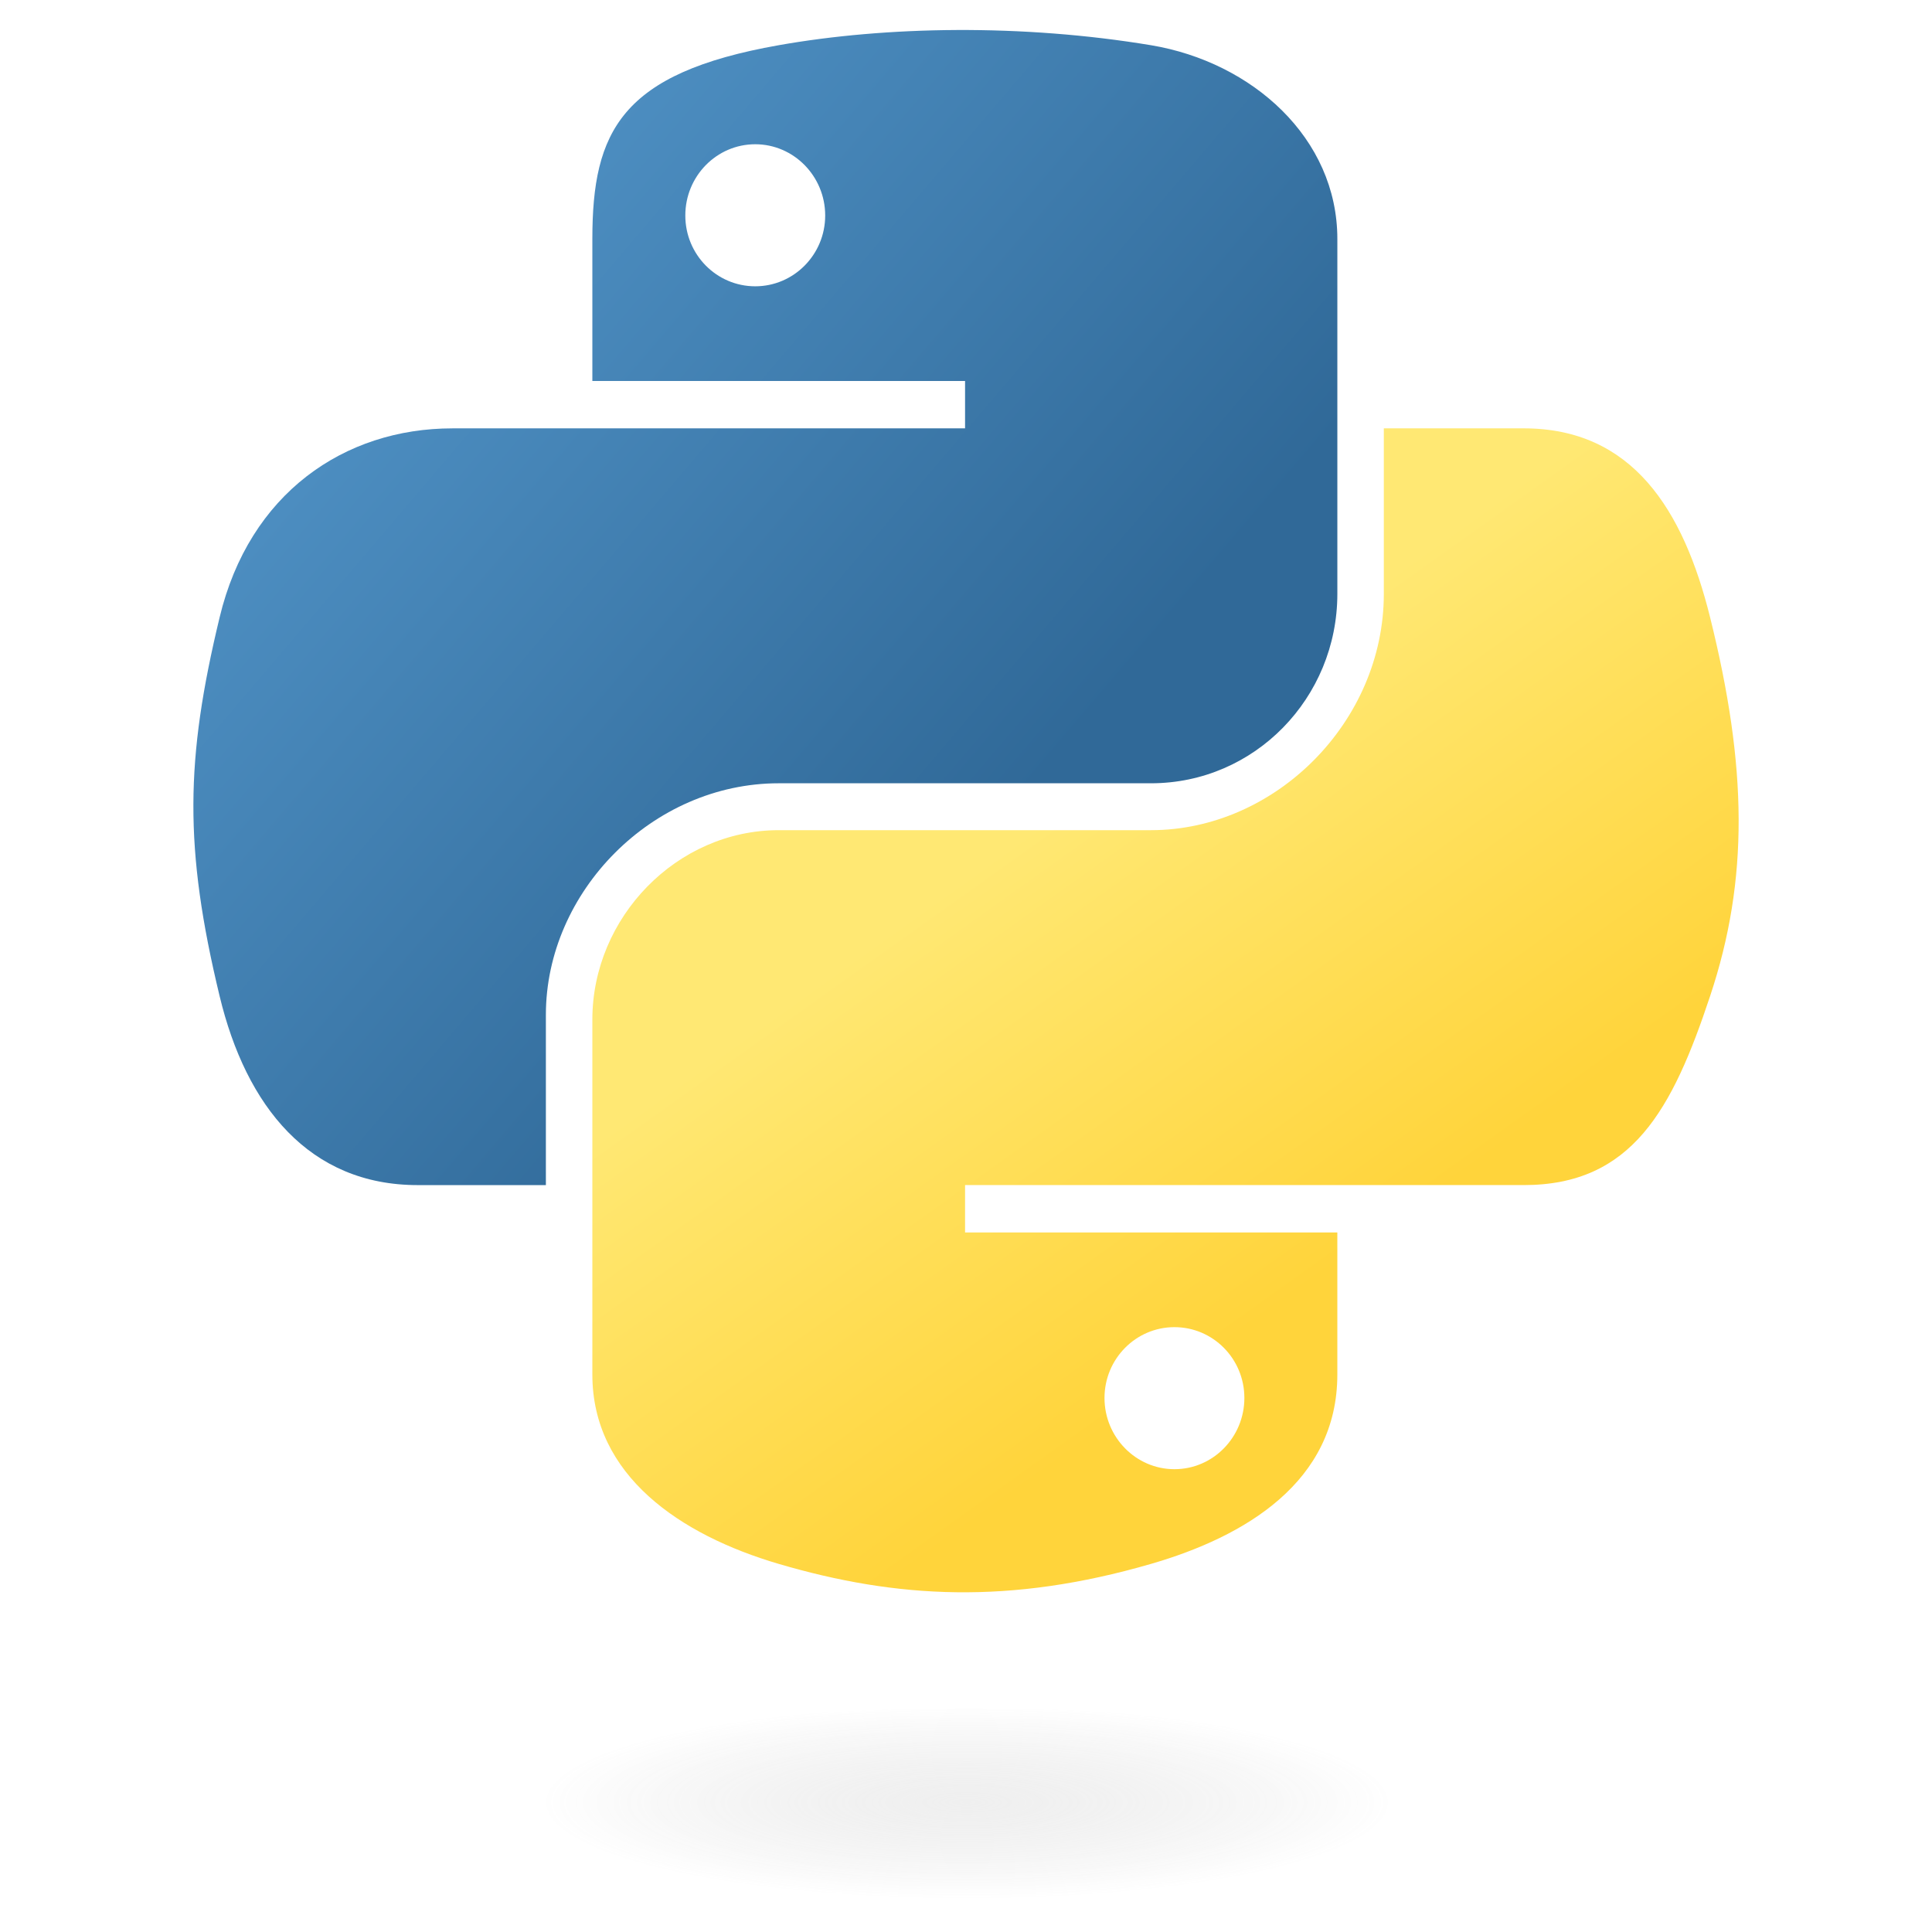
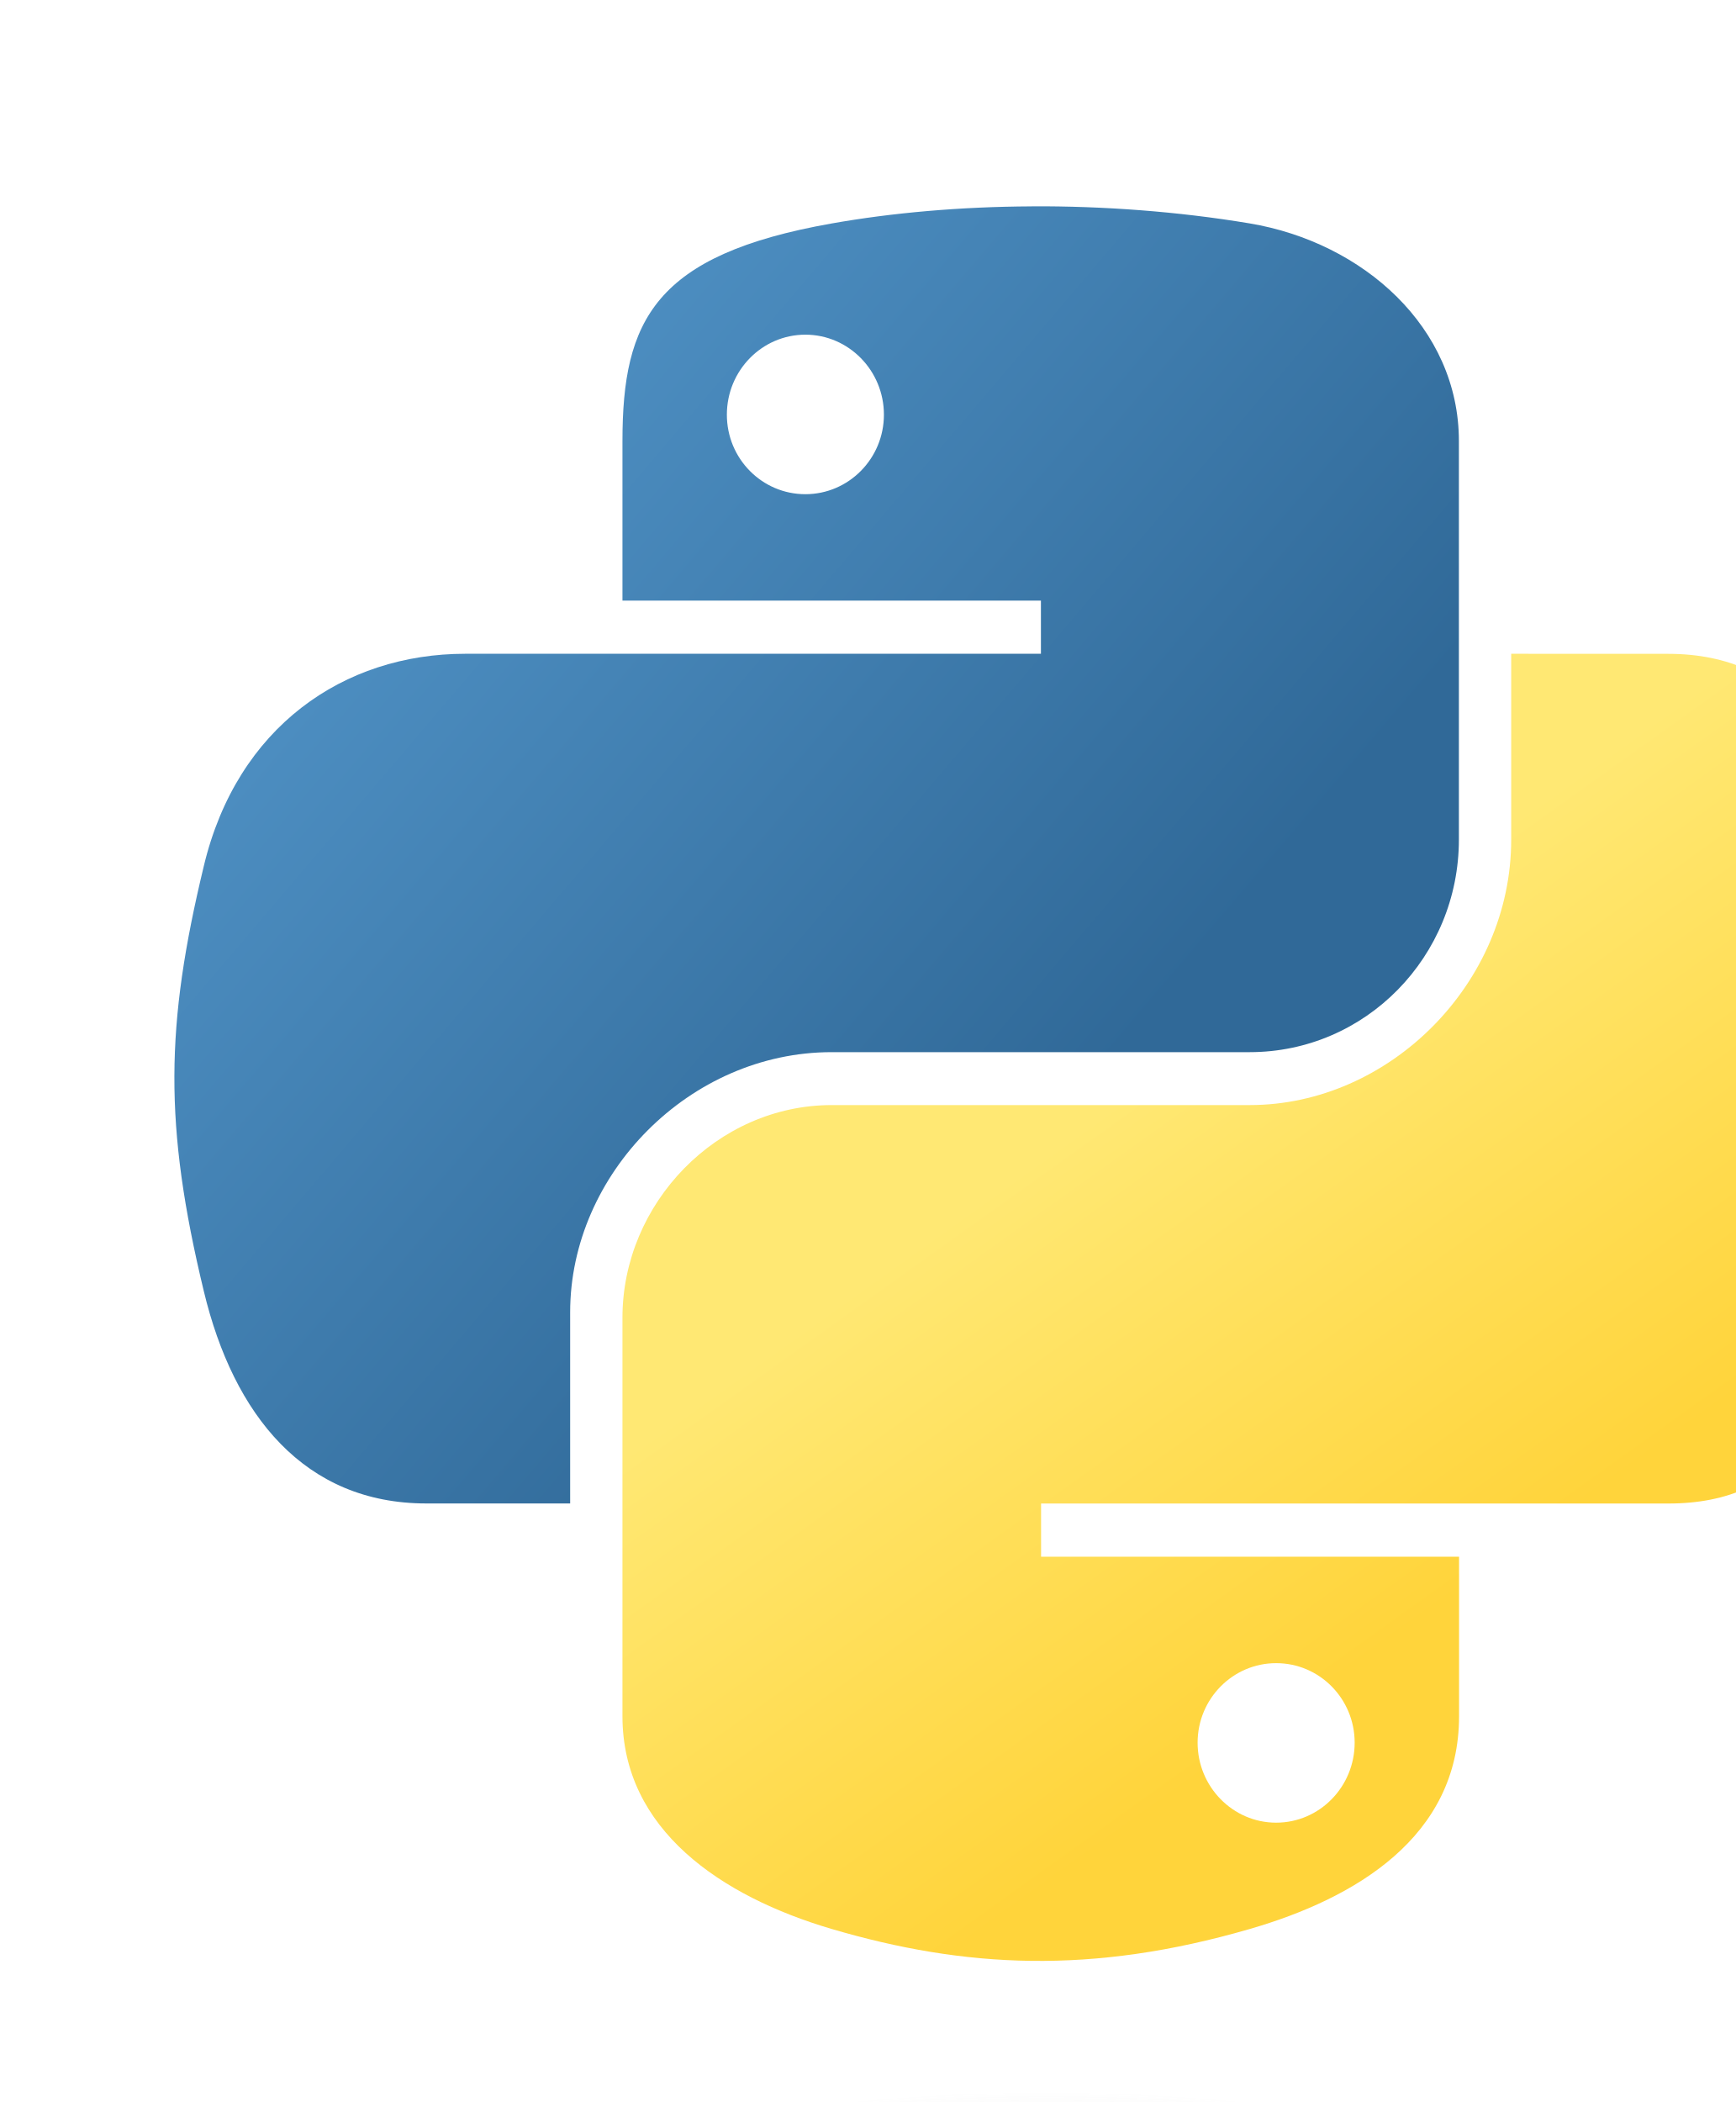
- <svg xmlns="http://www.w3.org/2000/svg" viewBox="0 0 128 128">
-   <linearGradient id="a" gradientUnits="userSpaceOnUse" x1="70.252" y1="1237.476" x2="170.659" y2="1151.089" gradientTransform="matrix(.563 0 0 -.568 -29.215 707.817)">
-     <stop offset="0" stop-color="#5A9FD4" />
-     <stop offset="1" stop-color="#306998" />
-   </linearGradient>
-   <path fill="url(#a)" d="M63.391 1.988c-4.222.02-8.252.379-11.8 1.007-10.45 1.846-12.346 5.71-12.346 12.837v9.411h24.693v3.137h-33.961c-7.176 0-13.46 4.313-15.426 12.521-2.268 9.405-2.368 15.275 0 25.096 1.755 7.311 5.947 12.519 13.124 12.519h8.491v-11.282c0-8.151 7.051-15.34 15.426-15.34h24.665c6.866 0 12.346-5.654 12.346-12.548v-23.513c0-6.693-5.646-11.72-12.346-12.837-4.244-.706-8.645-1.027-12.866-1.008zm-13.354 7.569c2.55 0 4.634 2.117 4.634 4.721 0 2.593-2.083 4.69-4.634 4.69-2.56 0-4.633-2.097-4.633-4.69-.001-2.604 2.073-4.721 4.633-4.721z" />
-   <linearGradient id="b" gradientUnits="userSpaceOnUse" x1="209.474" y1="1098.811" x2="173.62" y2="1149.537" gradientTransform="matrix(.563 0 0 -.568 -29.215 707.817)">
-     <stop offset="0" stop-color="#FFD43B" />
-     <stop offset="1" stop-color="#FFE873" />
-   </linearGradient>
-   <path fill="url(#b)" d="M91.682 28.38v10.966c0 8.5-7.208 15.655-15.426 15.655h-24.665c-6.756 0-12.346 5.783-12.346 12.549v23.515c0 6.691 5.818 10.628 12.346 12.547 7.816 2.297 15.312 2.713 24.665 0 6.216-1.801 12.346-5.423 12.346-12.547v-9.412h-24.664v-3.138h37.012c7.176 0 9.852-5.005 12.348-12.519 2.578-7.735 2.467-15.174 0-25.096-1.774-7.145-5.161-12.521-12.348-12.521h-9.268zm-13.873 59.547c2.561 0 4.634 2.097 4.634 4.692 0 2.602-2.074 4.719-4.634 4.719-2.55 0-4.633-2.117-4.633-4.719 0-2.595 2.083-4.692 4.633-4.692z" />
-   <radialGradient id="c" cx="1825.678" cy="444.45" r="26.743" gradientTransform="matrix(0 -.24 -1.055 0 532.979 557.576)" gradientUnits="userSpaceOnUse">
-     <stop offset="0" stop-color="#B8B8B8" stop-opacity=".498" />
-     <stop offset="1" stop-color="#7F7F7F" stop-opacity="0" />
-   </radialGradient>
-   <path opacity=".444" fill="url(#c)" enable-background="new" d="M97.309 119.597c0 3.543-14.816 6.416-33.091 6.416-18.276 0-33.092-2.873-33.092-6.416 0-3.544 14.815-6.417 33.092-6.417 18.275 0 33.091 2.872 33.091 6.417z" />
+ <svg xmlns="http://www.w3.org/2000/svg" viewbox="0 0 120 140" version="1.0">
+   <defs>
+     <linearGradient id="linearGradient1475" x1="151" x2="112" y1="192.4" y2="137.3" gradientTransform="matrix(.5625 0 0 .568 -3.808 1.516)" gradientUnits="userSpaceOnUse">
+       <stop stop-color="#ffd43b" offset="0" />
+       <stop stop-color="#ffe873" offset="1" />
+     </linearGradient>
+     <linearGradient id="linearGradient1478" x1="26.65" x2="135.7" y1="20.6" y2="114.4" gradientTransform="matrix(.5625 0 0 .568 -3.808 1.516)" gradientUnits="userSpaceOnUse">
+       <stop stop-color="#5a9fd4" offset="0" />
+       <stop stop-color="#306998" offset="1" />
+     </linearGradient>
+     <radialGradient id="radialGradient1480" cx="61.52" cy="132.3" r="29.04" gradientTransform="matrix(1.749e-8 -.2399 1.055 3.792e-7 -72.52 155.7)" gradientUnits="userSpaceOnUse">
+       <stop stop-color="#b8b8b8" stop-opacity=".498" offset="0" />
+       <stop stop-color="#7f7f7f" stop-opacity="0" offset="1" />
+     </radialGradient>
+   </defs>
+   <g>
+     <path d="m66.1 13.22c-4.584 0.021-8.961 0.412-12.81 1.094-11.35 2.005-13.41 6.2-13.41 13.94v10.22h26.81v3.406h-36.88c-7.792 0-14.62 4.684-16.75 13.59-2.462 10.21-2.571 16.59 0 27.25 1.906 7.938 6.458 13.59 14.25 13.59h9.219v-12.25c0-8.85 7.657-16.66 16.75-16.66h26.78c7.455 0 13.41-6.138 13.41-13.62v-25.53c0-7.266-6.13-12.72-13.41-13.94-4.606-0.767-9.385-1.115-13.97-1.094zm-14.5 8.219c2.77 0 5.031 2.299 5.031 5.125-2e-6 2.816-2.262 5.094-5.031 5.094-2.779-1e-6 -5.031-2.277-5.031-5.094-1e-6 -2.826 2.252-5.125 5.031-5.125z" fill="url(#linearGradient1478)" />
+     <path d="m96.82 41.88v11.91c0 9.231-7.826 17-16.75 17h-26.78c-7.336 0-13.41 6.278-13.41 13.62v25.53c0 7.266 6.319 11.54 13.41 13.63 8.487 2.496 16.63 2.947 26.78 0 6.75-1.954 13.41-5.888 13.41-13.63v-10.22h-26.78v-3.406h40.19c7.792 0 10.7-5.435 13.41-13.59 2.799-8.399 2.68-16.48 0-27.25-1.926-7.757-5.604-13.59-13.41-13.59zm-15.06 64.66c2.779 0 5.031 2.277 5.031 5.094-2e-6 2.826-2.252 5.125-5.031 5.125-2.77 0-5.031-2.299-5.031-5.125 2e-6 -2.816 2.262-5.094 5.031-5.094z" fill="url(#linearGradient1475)" />
+     <ellipse cx="67" cy="140.9" rx="35.93" ry="6.967" fill="url(#radialGradient1480)" opacity=".444" />
+   </g>
</svg>
